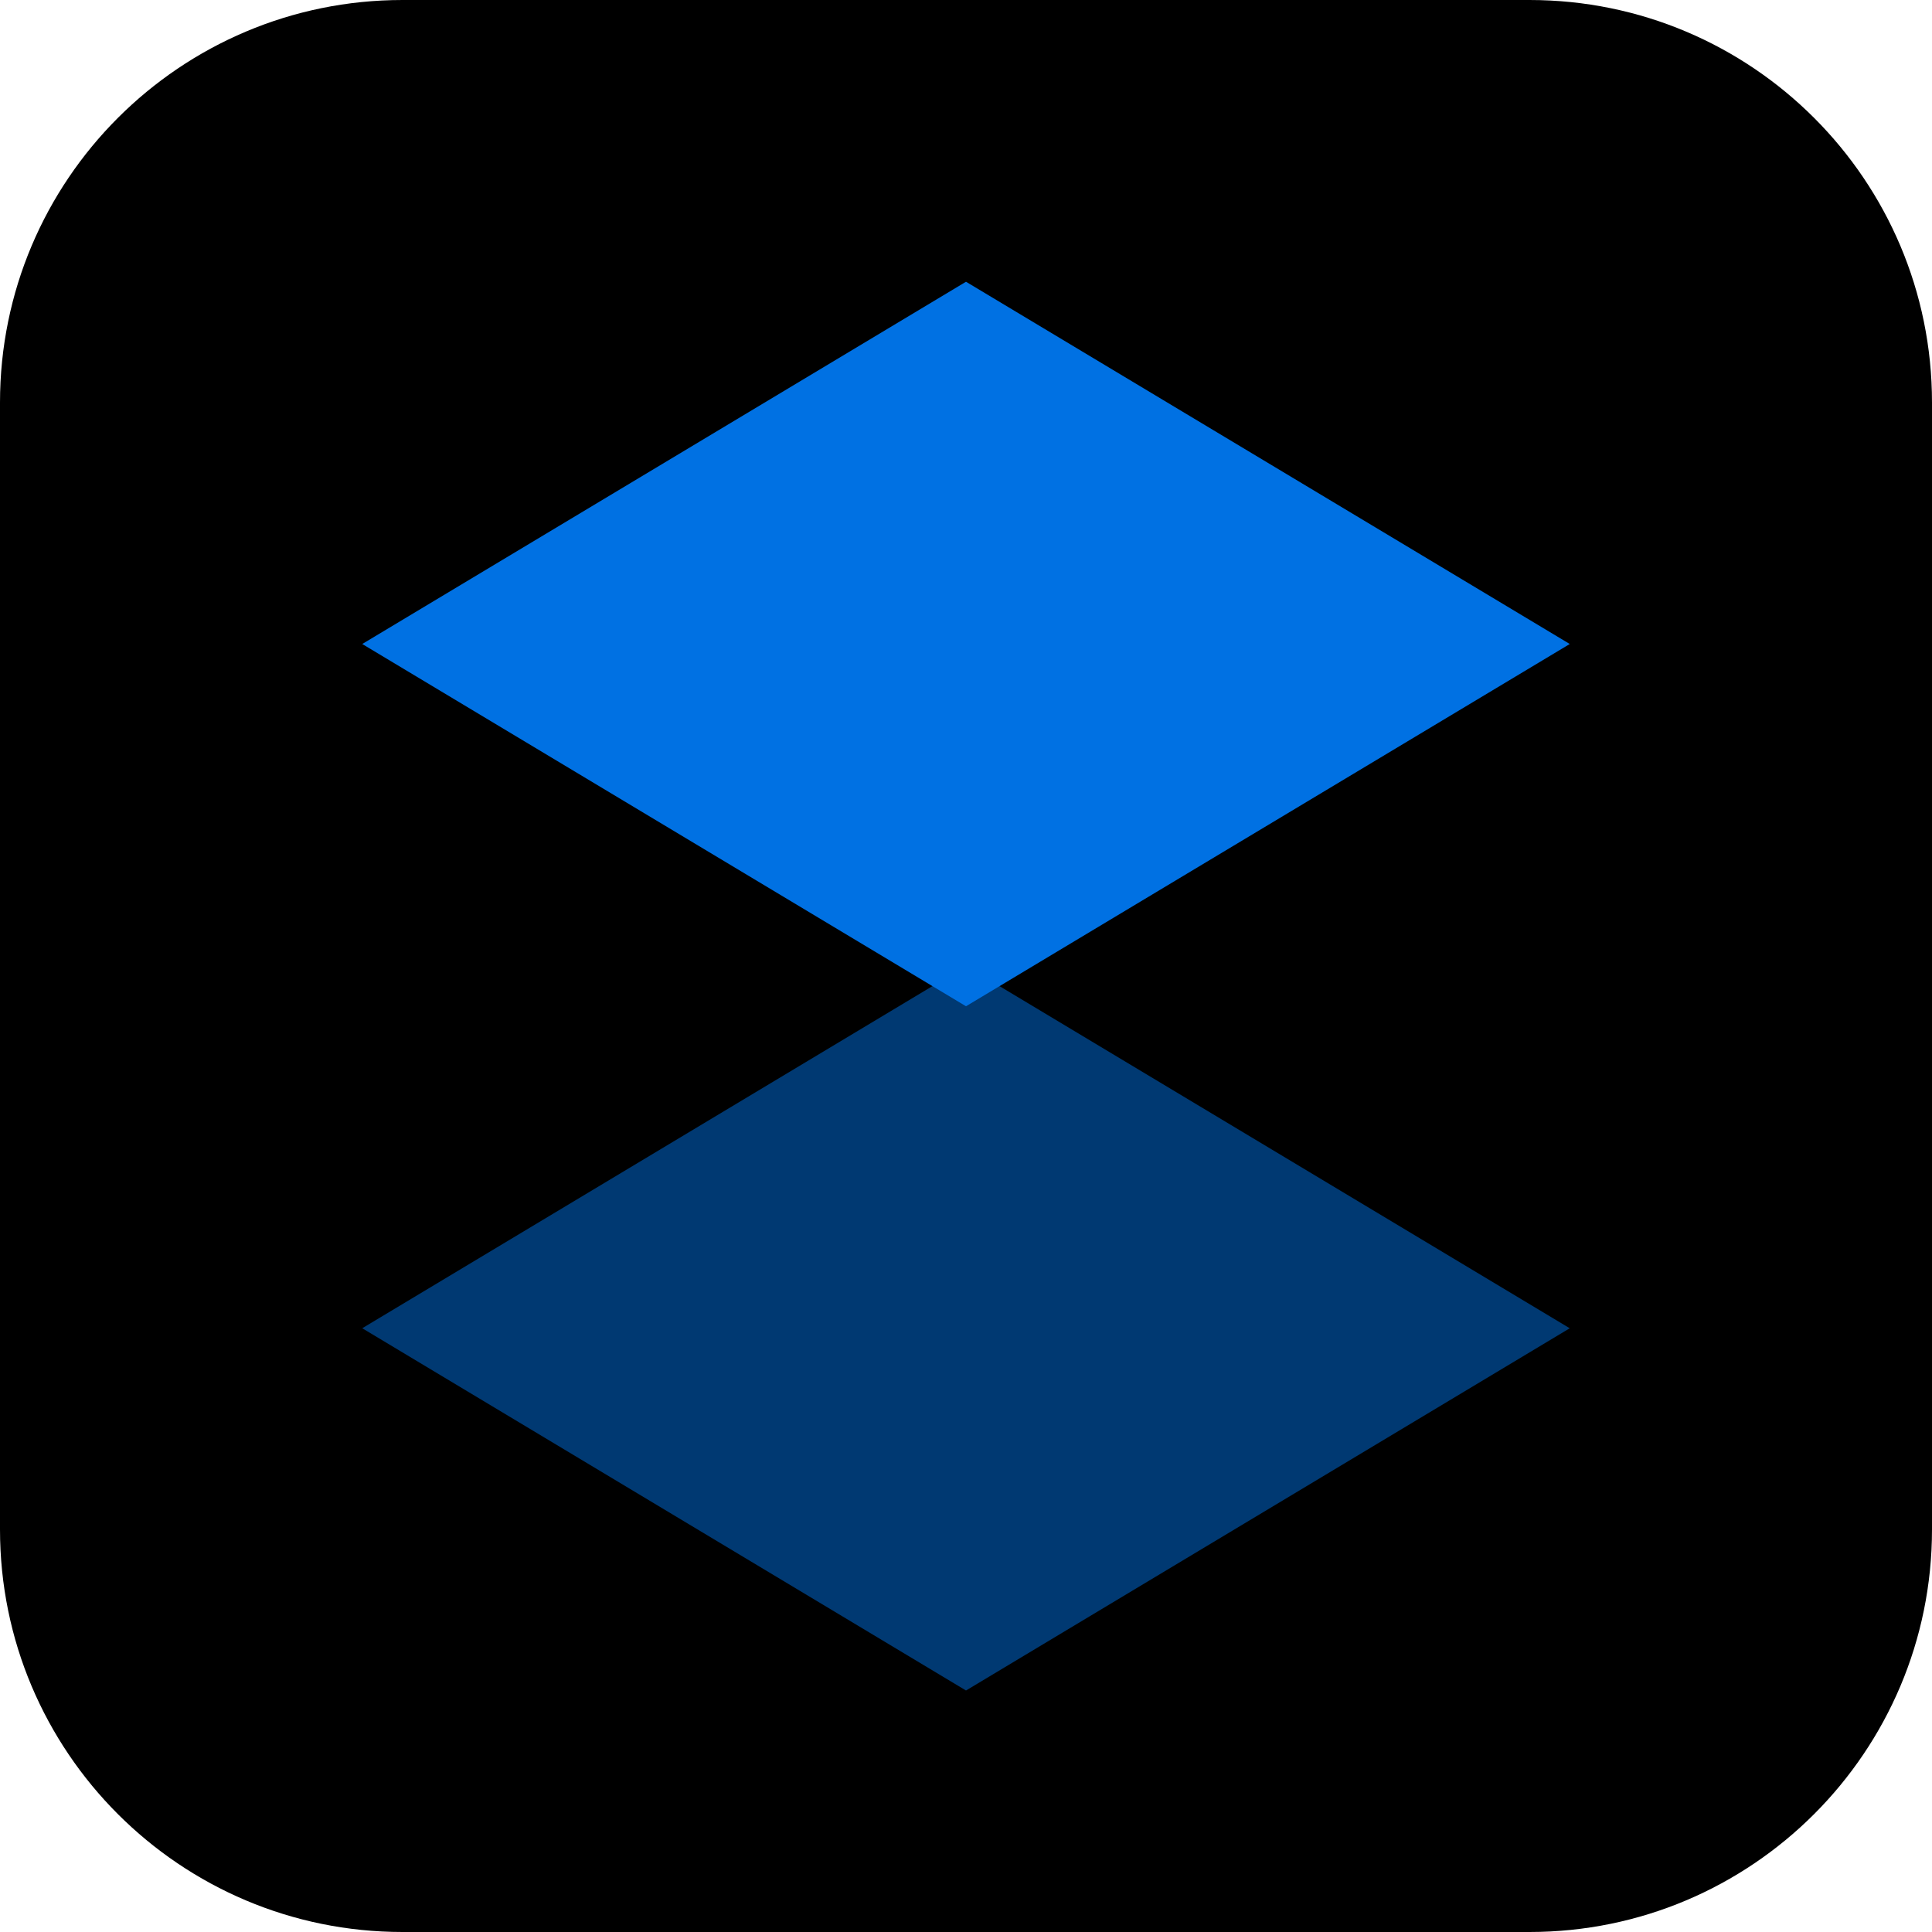
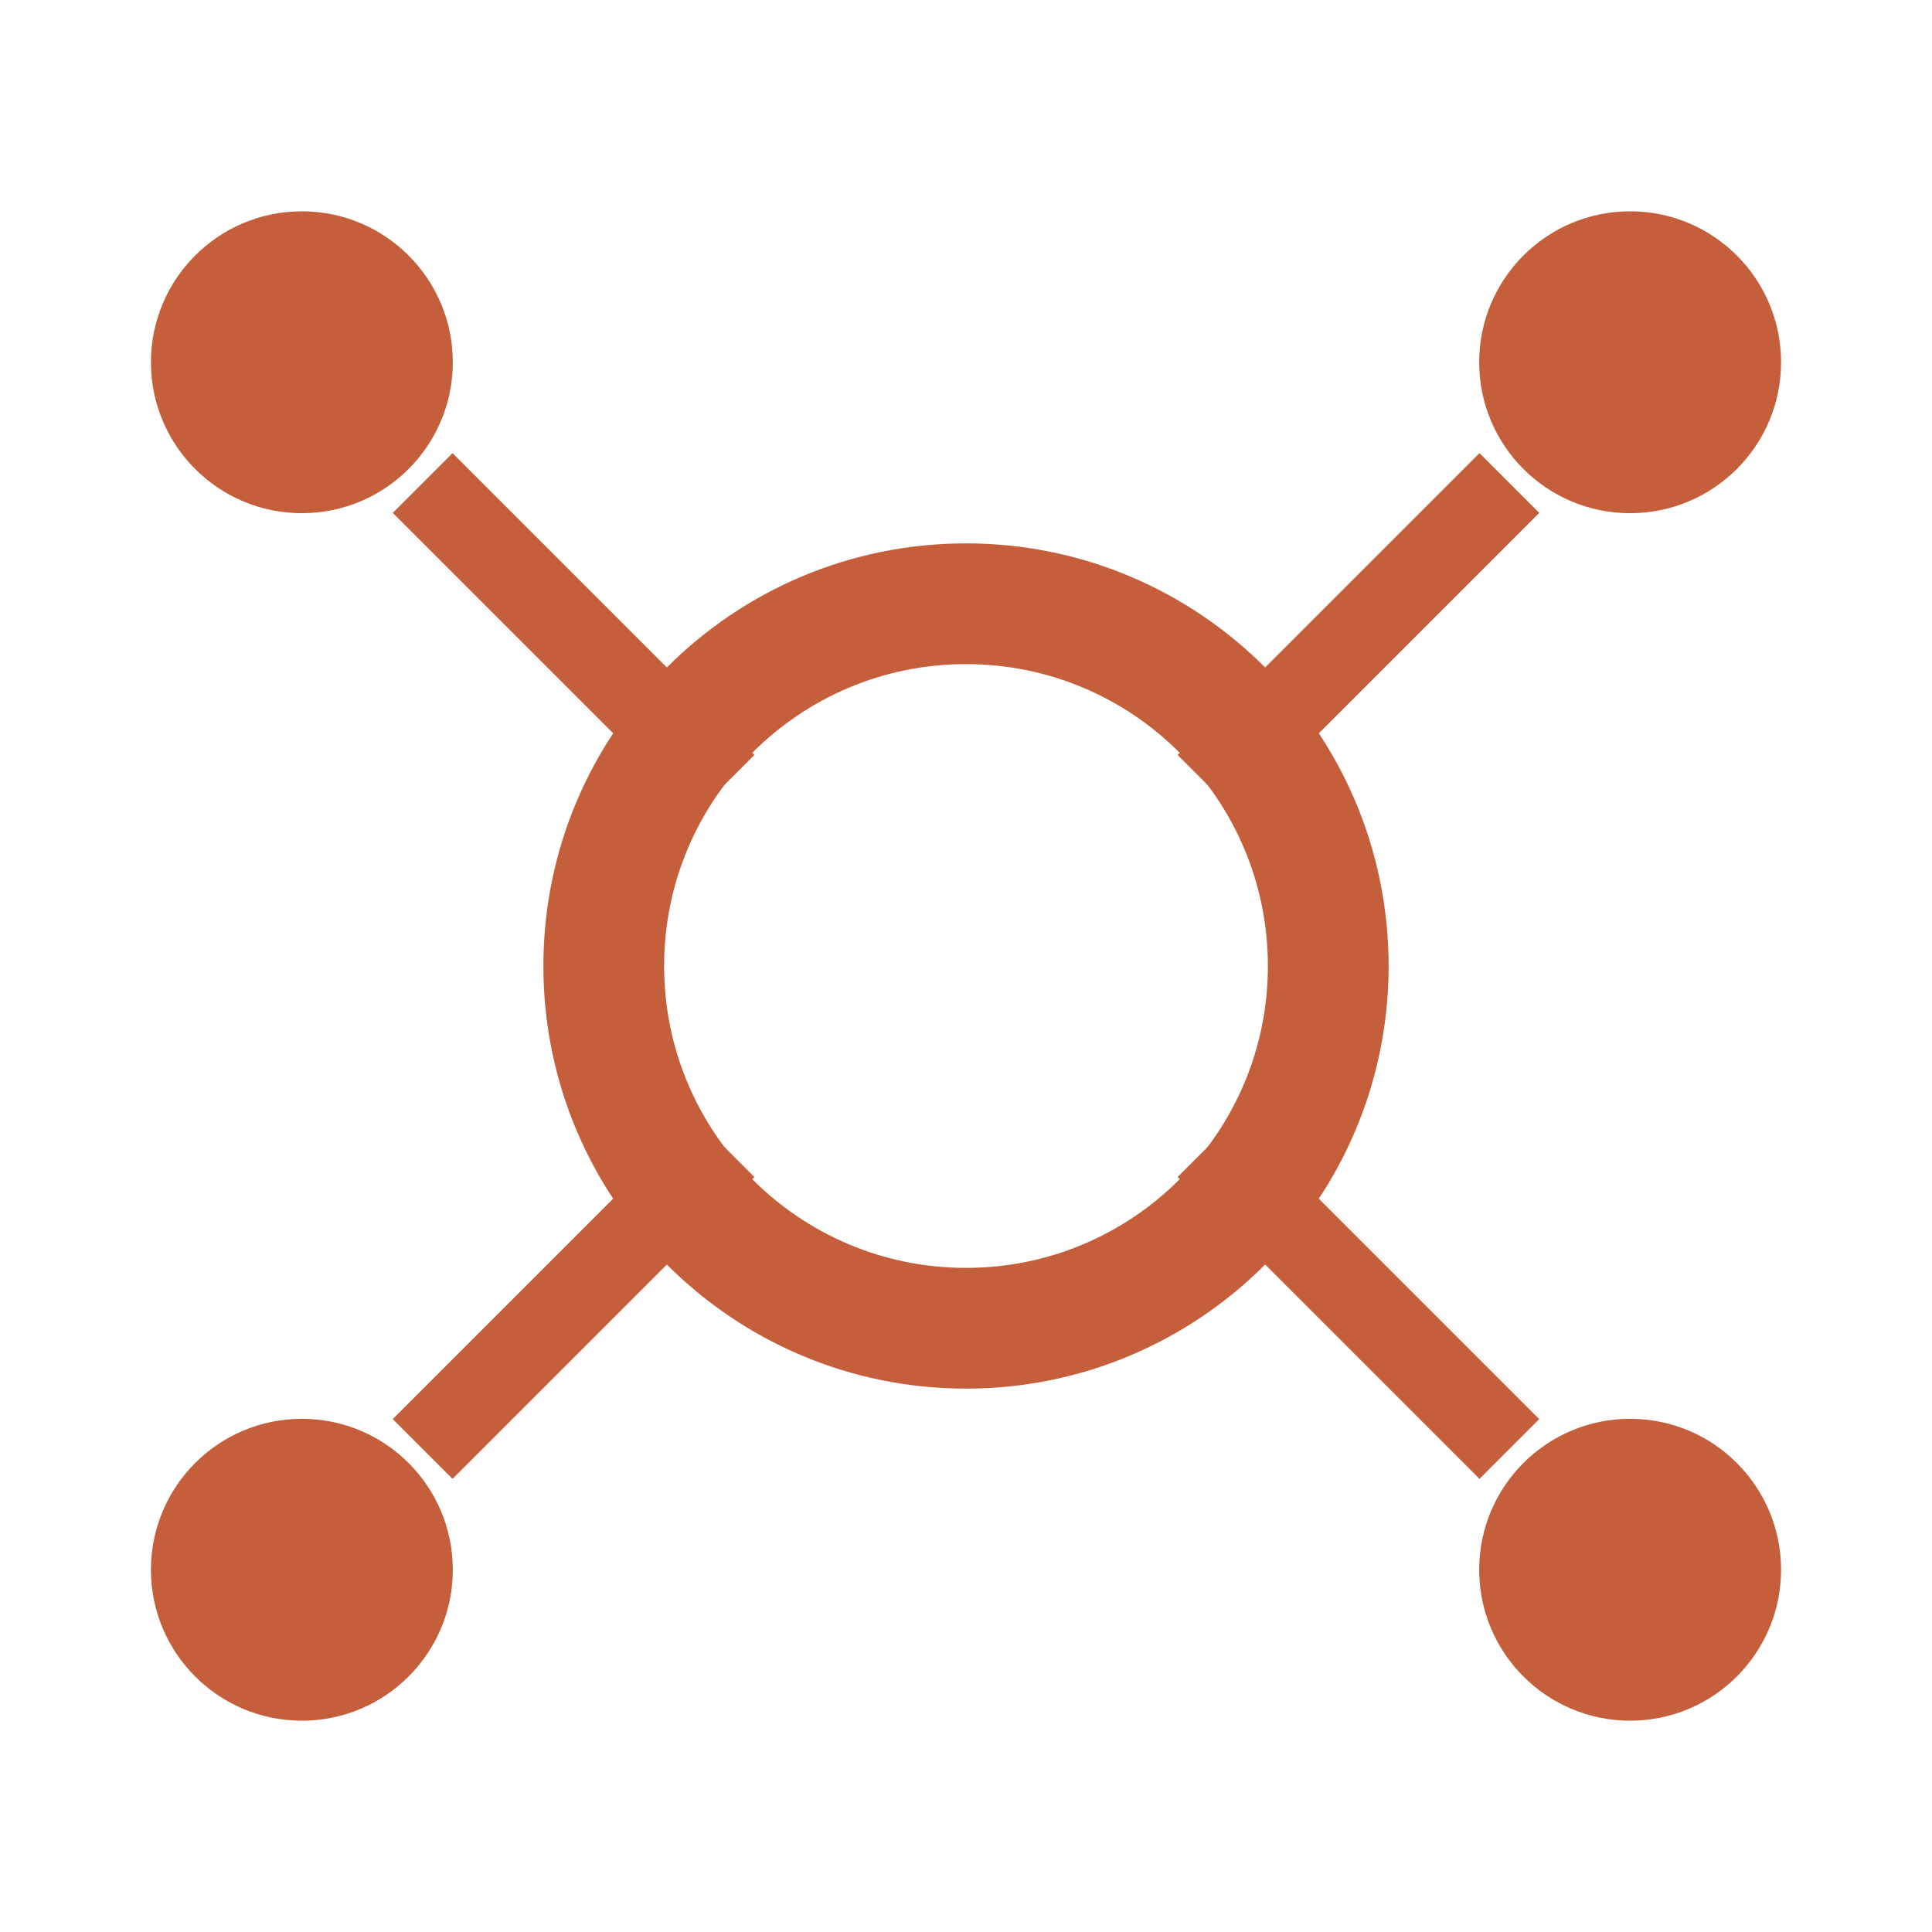
- <svg xmlns="http://www.w3.org/2000/svg" viewBox="0 0 48 48" fill="none" role="img" aria-label="KSI">
-   <rect width="48" height="48" rx="10" fill="#000000" />
-   <path d="M24 7 39 16 24 25 9 16 24 7Z" fill="#0071e3" />
-   <path d="M24 24 39 33 24 42 9 33 24 24Z" fill="#0071e3" opacity="0.5" />
+ <svg xmlns="http://www.w3.org/2000/svg" viewBox="0 0 32 32" fill="none" role="img" aria-label="KSI">
+   <circle cx="16" cy="16" r="6" fill="none" stroke="#c45e3b" stroke-width="2" />
+   <circle cx="5" cy="6" r="2.5" fill="#c45e3b" />
+   <circle cx="27" cy="6" r="2.5" fill="#c45e3b" />
+   <circle cx="5" cy="26" r="2.5" fill="#c45e3b" />
+   <circle cx="27" cy="26" r="2.5" fill="#c45e3b" />
+   <line x1="7" y1="8" x2="12" y2="13" stroke="#c45e3b" stroke-width="1.4" />
+   <line x1="25" y1="8" x2="20" y2="13" stroke="#c45e3b" stroke-width="1.4" />
+   <line x1="7" y1="24" x2="12" y2="19" stroke="#c45e3b" stroke-width="1.4" />
+   <line x1="25" y1="24" x2="20" y2="19" stroke="#c45e3b" stroke-width="1.4" />
</svg>
